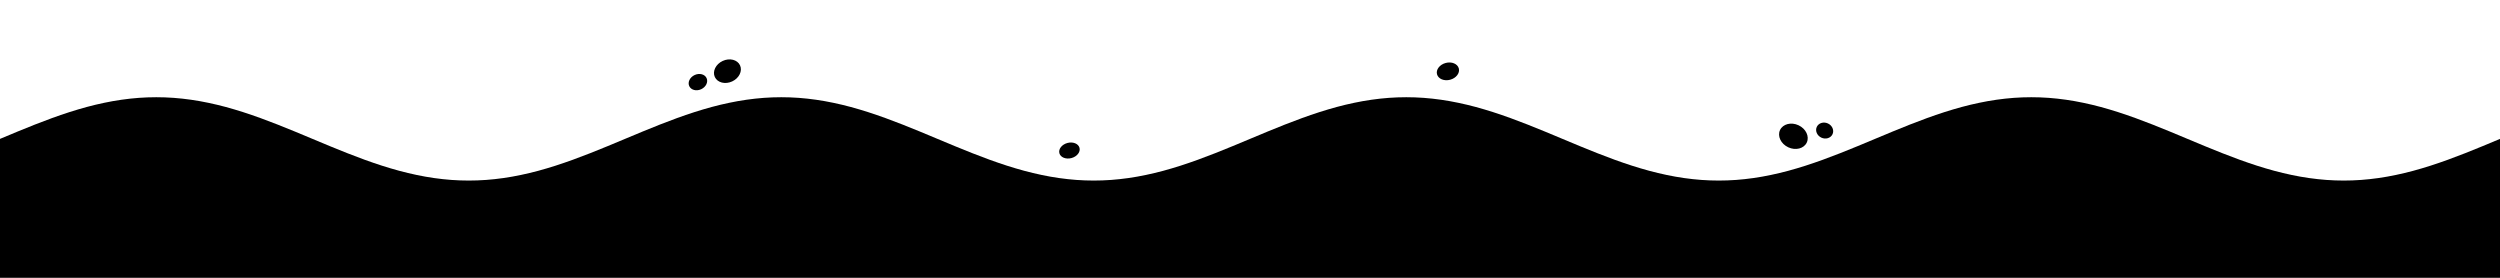
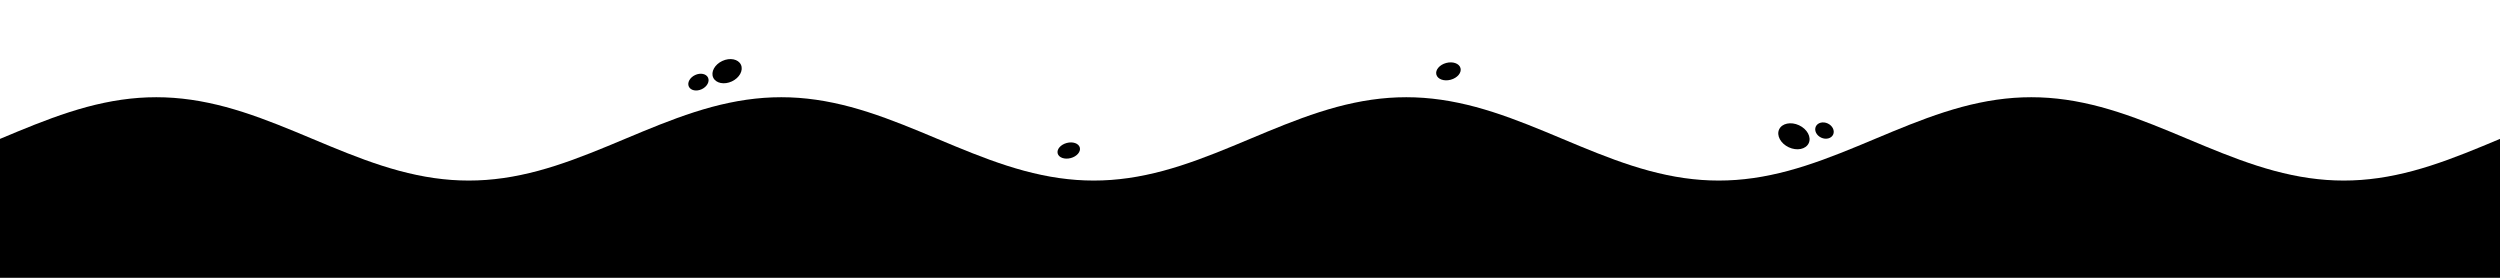
<svg xmlns="http://www.w3.org/2000/svg" viewBox="0 0 1440 160" preserveAspectRatio="none">
  <path d="M0 160V80.00C3.3 78.61 6.7 77.20 10 75.83C13.3 74.46 16.7 73.10 20 71.79C23.3 70.49 26.7 69.20 30 68.00C33.3 66.80 36.7 65.64 40 64.57C43.3 63.51 46.7 62.51 50 61.61C53.3 60.72 56.7 59.91 60 59.22C63.3 58.52 66.7 57.92 70 57.45C73.3 56.97 76.7 56.61 80 56.36C83.3 56.12 86.7 56.00 90 56.00C93.3 56.00 96.7 56.12 100 56.36C103.3 56.61 106.7 56.97 110 57.45C113.3 57.92 116.7 58.52 120 59.22C123.3 59.91 126.7 60.72 130 61.61C133.3 62.51 136.7 63.51 140 64.57C143.3 65.64 146.7 66.80 150 68.00C153.3 69.20 156.7 70.49 160 71.79C163.3 73.10 166.7 74.46 170 75.83C173.3 77.20 176.7 78.61 180 80.00C183.3 81.39 186.7 82.80 190 84.17C193.3 85.54 196.7 86.90 200 88.21C203.3 89.51 206.7 90.80 210 92.00C213.3 93.20 216.7 94.36 220 95.43C223.3 96.49 226.7 97.49 230 98.39C233.3 99.28 236.7 100.09 240 100.78C243.3 101.48 246.7 102.08 250 102.55C253.3 103.03 256.7 103.39 260 103.64C263.3 103.88 266.7 104.00 270 104.00C273.3 104.00 276.7 103.88 280 103.64C283.3 103.39 286.7 103.03 290 102.55C293.3 102.08 296.7 101.48 300 100.78C303.3 100.09 306.7 99.28 310 98.39C313.3 97.49 316.7 96.49 320 95.43C323.3 94.36 326.7 93.20 330 92.00C333.3 90.80 336.7 89.51 340 88.21C343.3 86.90 346.7 85.54 350 84.17C353.3 82.80 356.7 81.39 360 80.00C363.3 78.61 366.7 77.20 370 75.83C373.3 74.46 376.7 73.10 380 71.79C383.3 70.49 386.7 69.20 390 68.00C393.3 66.80 396.7 65.64 400 64.57C403.3 63.51 406.7 62.51 410 61.61C413.3 60.72 416.7 59.91 420 59.22C423.3 58.52 426.7 57.92 430 57.45C433.3 56.97 436.7 56.61 440 56.36C443.3 56.12 446.7 56.00 450 56.00C453.3 56.00 456.7 56.12 460 56.36C463.3 56.61 466.7 56.97 470 57.45C473.3 57.92 476.7 58.52 480 59.22C483.3 59.91 486.7 60.72 490 61.61C493.3 62.51 496.7 63.51 500 64.57C503.3 65.64 506.7 66.80 510 68.00C513.3 69.20 516.7 70.49 520 71.79C523.3 73.10 526.7 74.46 530 75.83C533.3 77.20 536.7 78.61 540 80.00C543.3 81.39 546.7 82.80 550 84.17C553.3 85.54 556.7 86.90 560 88.21C563.3 89.51 566.7 90.80 570 92.00C573.3 93.20 576.7 94.36 580 95.43C583.3 96.49 586.7 97.49 590 98.39C593.3 99.28 596.7 100.09 600 100.78C603.3 101.48 606.7 102.08 610 102.55C613.3 103.03 616.7 103.39 620 103.64C623.3 103.88 626.7 104.00 630 104.00C633.3 104.00 636.7 103.88 640 103.64C643.3 103.39 646.7 103.03 650 102.55C653.3 102.08 656.7 101.48 660 100.78C663.3 100.09 666.7 99.28 670 98.39C673.3 97.49 676.7 96.49 680 95.43C683.3 94.36 686.7 93.20 690 92.00C693.3 90.80 696.7 89.51 700 88.21C703.3 86.90 706.7 85.54 710 84.17C713.3 82.80 716.7 81.39 720 80.00C723.3 78.61 726.7 77.20 730 75.83C733.3 74.46 736.7 73.10 740 71.79C743.3 70.49 746.7 69.20 750 68.00C753.3 66.80 756.7 65.64 760 64.57C763.3 63.51 766.7 62.51 770 61.61C773.3 60.72 776.7 59.91 780 59.22C783.3 58.52 786.7 57.92 790 57.45C793.3 56.97 796.7 56.61 800 56.36C803.3 56.12 806.7 56.00 810 56.00C813.3 56.00 816.7 56.12 820 56.36C823.3 56.61 826.7 56.97 830 57.45C833.3 57.92 836.7 58.52 840 59.22C843.3 59.91 846.7 60.72 850 61.61C853.3 62.51 856.7 63.51 860 64.57C863.3 65.64 866.7 66.80 870 68.00C873.3 69.20 876.7 70.49 880 71.79C883.3 73.10 886.7 74.46 890 75.83C893.3 77.20 896.7 78.61 900 80.00C903.3 81.39 906.7 82.80 910 84.17C913.3 85.54 916.7 86.90 920 88.21C923.3 89.51 926.7 90.80 930 92.00C933.3 93.20 936.7 94.36 940 95.43C943.3 96.49 946.7 97.49 950 98.39C953.3 99.28 956.7 100.09 960 100.78C963.3 101.48 966.7 102.08 970 102.55C973.3 103.03 976.7 103.39 980 103.64C983.3 103.88 986.7 104.00 990 104.00C993.3 104.00 996.7 103.88 1000 103.64C1003.3 103.39 1006.7 103.03 1010 102.55C1013.3 102.08 1016.7 101.48 1020 100.78C1023.3 100.09 1026.7 99.28 1030 98.39C1033.3 97.49 1036.7 96.49 1040 95.43C1043.3 94.36 1046.7 93.20 1050 92.00C1053.3 90.80 1056.7 89.51 1060 88.21C1063.3 86.90 1066.7 85.54 1070 84.17C1073.3 82.80 1076.7 81.39 1080 80.00C1083.3 78.61 1086.7 77.20 1090 75.83C1093.3 74.46 1096.7 73.10 1100 71.79C1103.3 70.49 1106.7 69.20 1110 68.00C1113.3 66.80 1116.7 65.64 1120 64.57C1123.3 63.51 1126.7 62.51 1130 61.61C1133.3 60.72 1136.7 59.91 1140 59.22C1143.3 58.52 1146.7 57.92 1150 57.45C1153.3 56.97 1156.7 56.61 1160 56.36C1163.3 56.12 1166.7 56.00 1170 56.00C1173.3 56.00 1176.7 56.12 1180 56.36C1183.3 56.61 1186.7 56.97 1190 57.45C1193.3 57.92 1196.7 58.52 1200 59.22C1203.3 59.91 1206.7 60.72 1210 61.61C1213.3 62.51 1216.7 63.51 1220 64.57C1223.3 65.64 1226.7 66.80 1230 68.00C1233.3 69.20 1236.7 70.49 1240 71.79C1243.3 73.10 1246.7 74.46 1250 75.83C1253.3 77.20 1256.7 78.61 1260 80.00C1263.3 81.39 1266.7 82.80 1270 84.17C1273.3 85.54 1276.7 86.90 1280 88.21C1283.3 89.51 1286.7 90.80 1290 92.00C1293.3 93.20 1296.7 94.36 1300 95.43C1303.3 96.49 1306.7 97.49 1310 98.39C1313.3 99.28 1316.7 100.09 1320 100.78C1323.3 101.48 1326.7 102.08 1330 102.55C1333.3 103.03 1336.7 103.39 1340 103.64C1343.3 103.88 1346.7 104.00 1350 104.00C1353.3 104.00 1356.7 103.88 1360 103.64C1363.3 103.39 1366.7 103.03 1370 102.55C1373.3 102.08 1376.7 101.48 1380 100.78C1383.3 100.09 1386.7 99.28 1390 98.39C1393.3 97.49 1396.7 96.49 1400 95.43C1403.3 94.36 1406.7 93.20 1410 92.00C1413.3 90.80 1416.7 89.51 1420 88.21C1423.3 86.90 1426.7 85.54 1430 84.17C1433.3 82.80 1436.7 81.39 1440 80.00V160Z" />
-   <ellipse cx="834" cy="41.1" rx="6.5" ry="5.0" transform="rotate(-15 834 41.1)" />
-   <ellipse cx="616" cy="86.7" rx="6.0" ry="4.5" transform="rotate(-15 616 86.7)" />
-   <ellipse cx="1033" cy="78.5" rx="8.5" ry="7.0" transform="rotate(25 1033 78.5)" />
-   <ellipse cx="419" cy="41.0" rx="8.0" ry="6.5" transform="rotate(-25 419 41.0)" />
-   <ellipse cx="1051" cy="75.2" rx="5.0" ry="4.5" transform="rotate(25 1051 75.2)" />
-   <ellipse cx="402" cy="47.3" rx="5.5" ry="4.5" transform="rotate(-25 402 47.3)" />
+   <ellipse cx="834.3" cy="41.1" rx="7.2" ry="5.0" transform="rotate(-15 834.3 41.1)" />
+   <ellipse cx="615.6" cy="86.7" rx="6.6" ry="4.5" transform="rotate(-15 615.6 86.7)" />
+   <ellipse cx="1033.3" cy="78.5" rx="9.4" ry="7.0" transform="rotate(25 1033.3 78.5)" />
+   <ellipse cx="418.8" cy="41.0" rx="8.8" ry="6.5" transform="rotate(-25 418.8 41.0)" />
+   <ellipse cx="1050.9" cy="75.2" rx="5.5" ry="4.5" transform="rotate(25 1050.9 75.2)" />
+   <ellipse cx="402.3" cy="47.3" rx="6.1" ry="4.5" transform="rotate(-25 402.3 47.3)" />
</svg>
